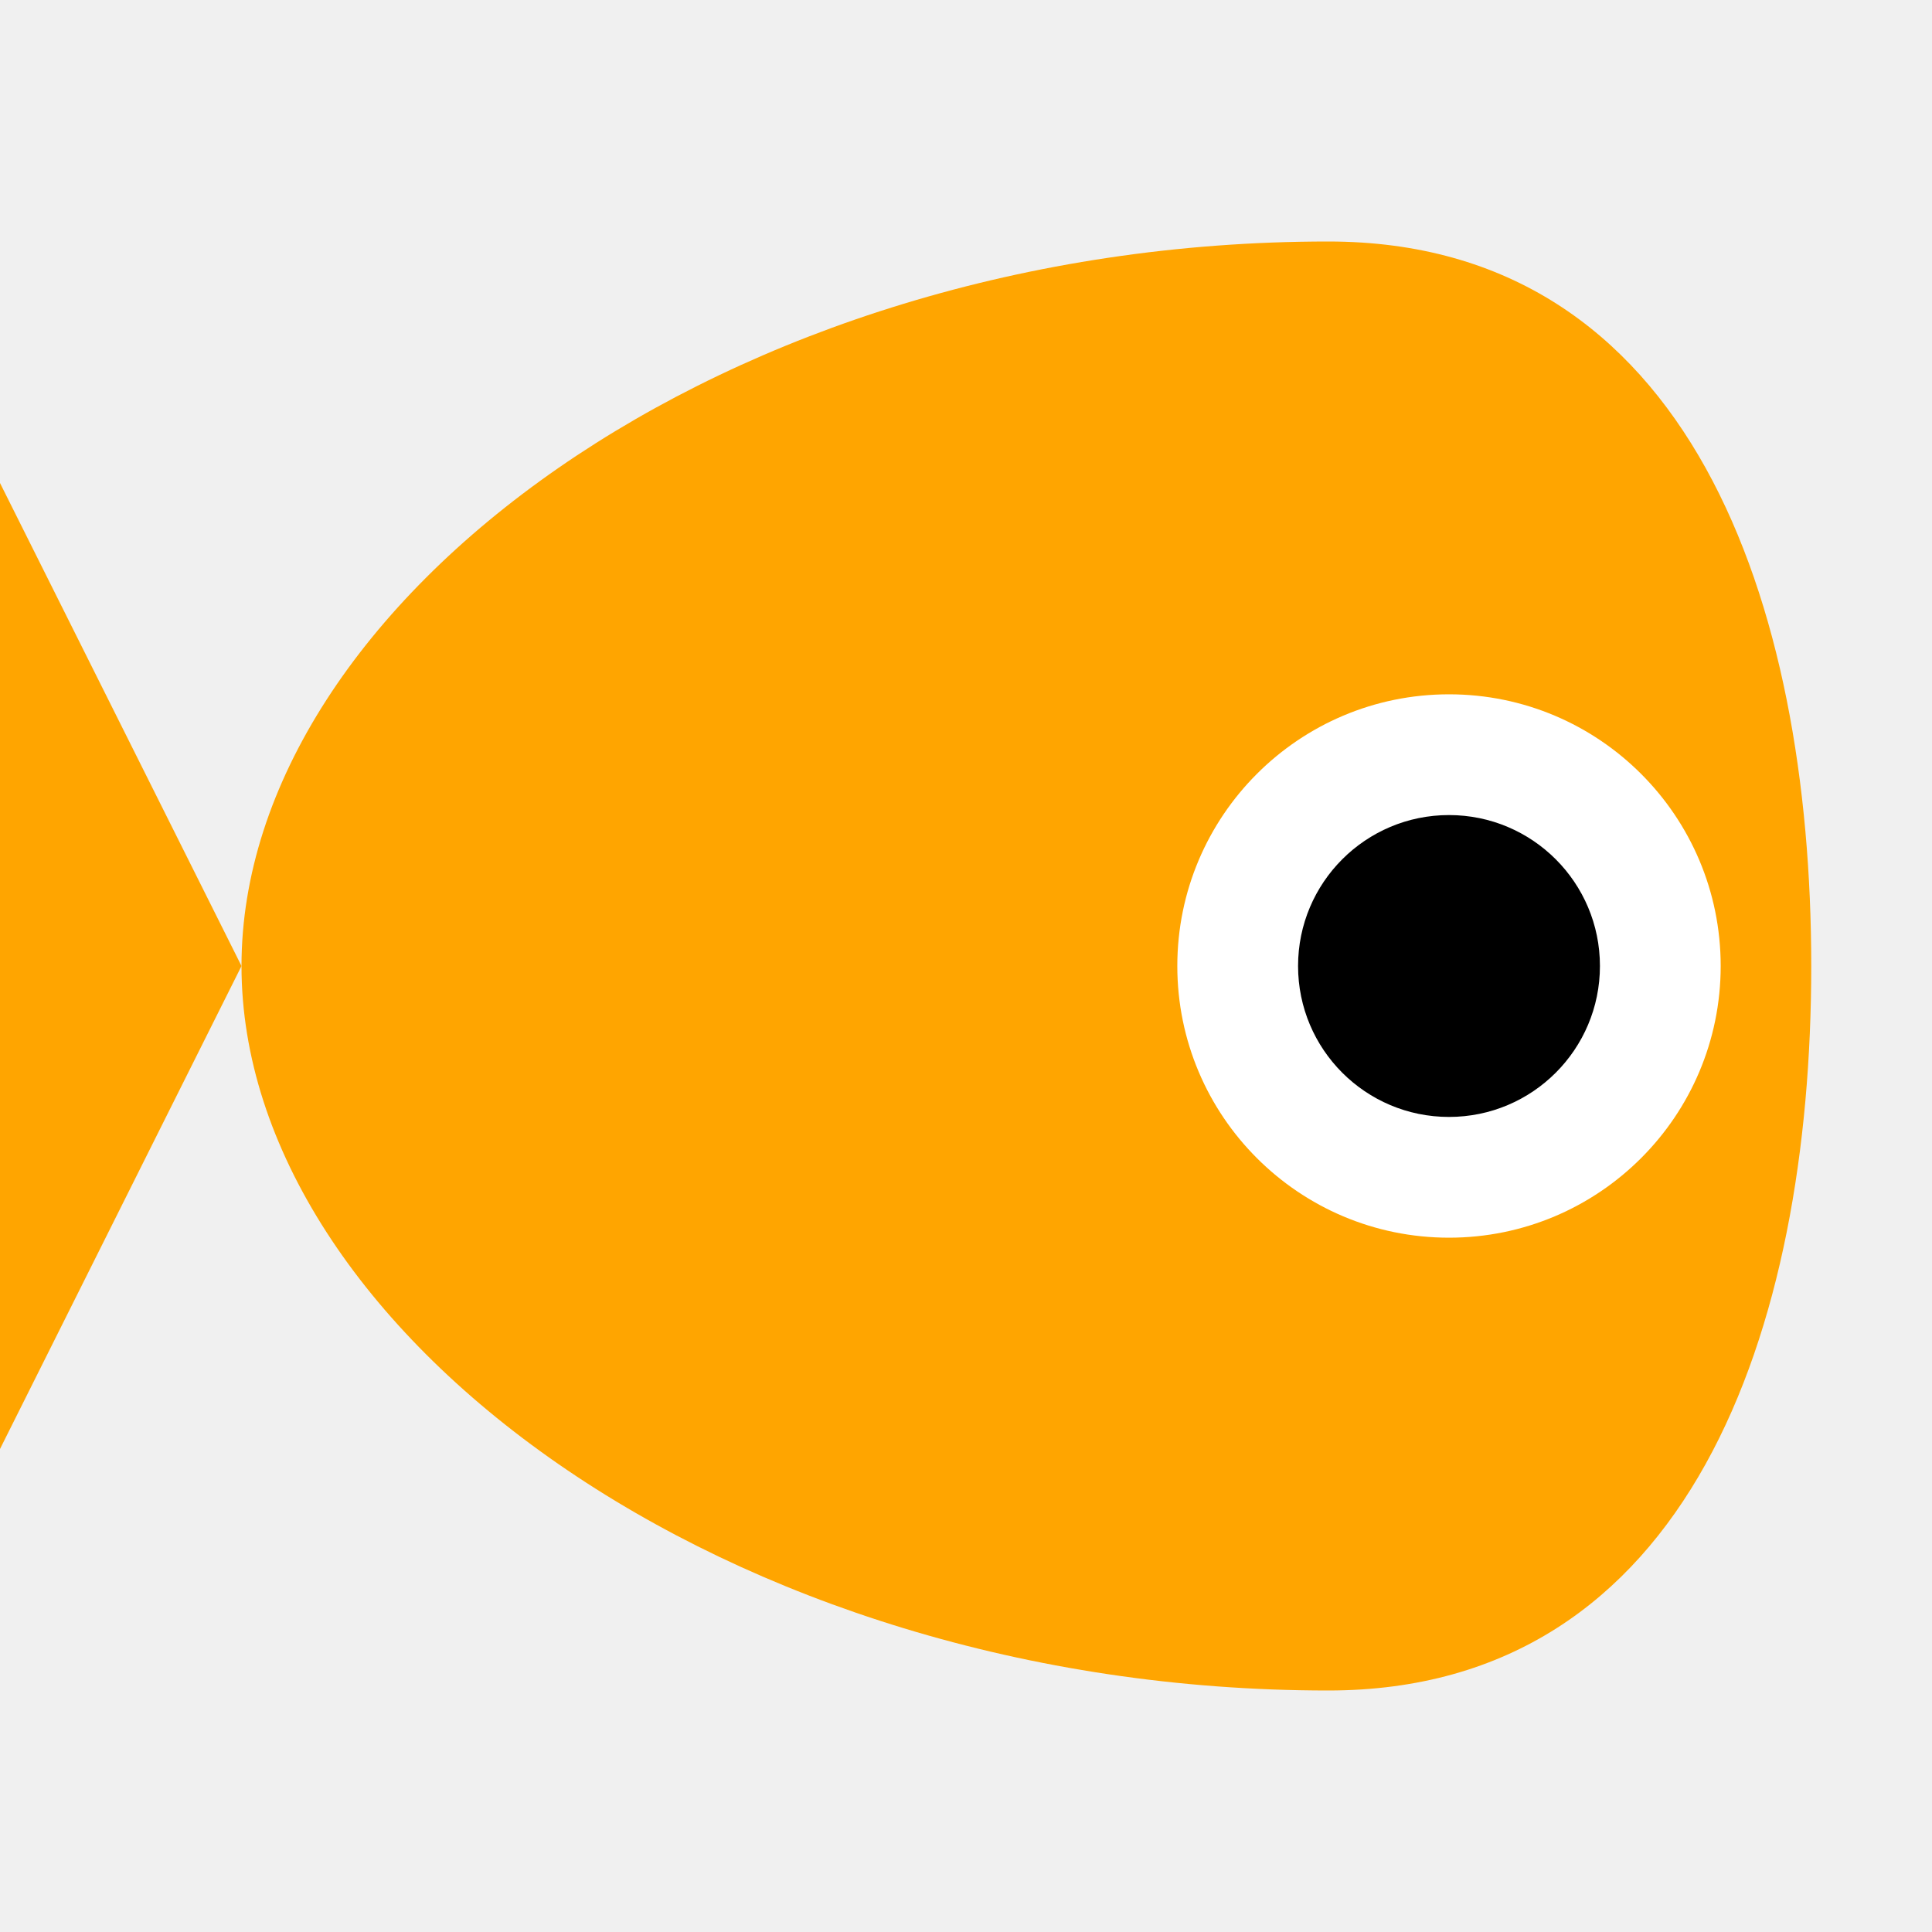
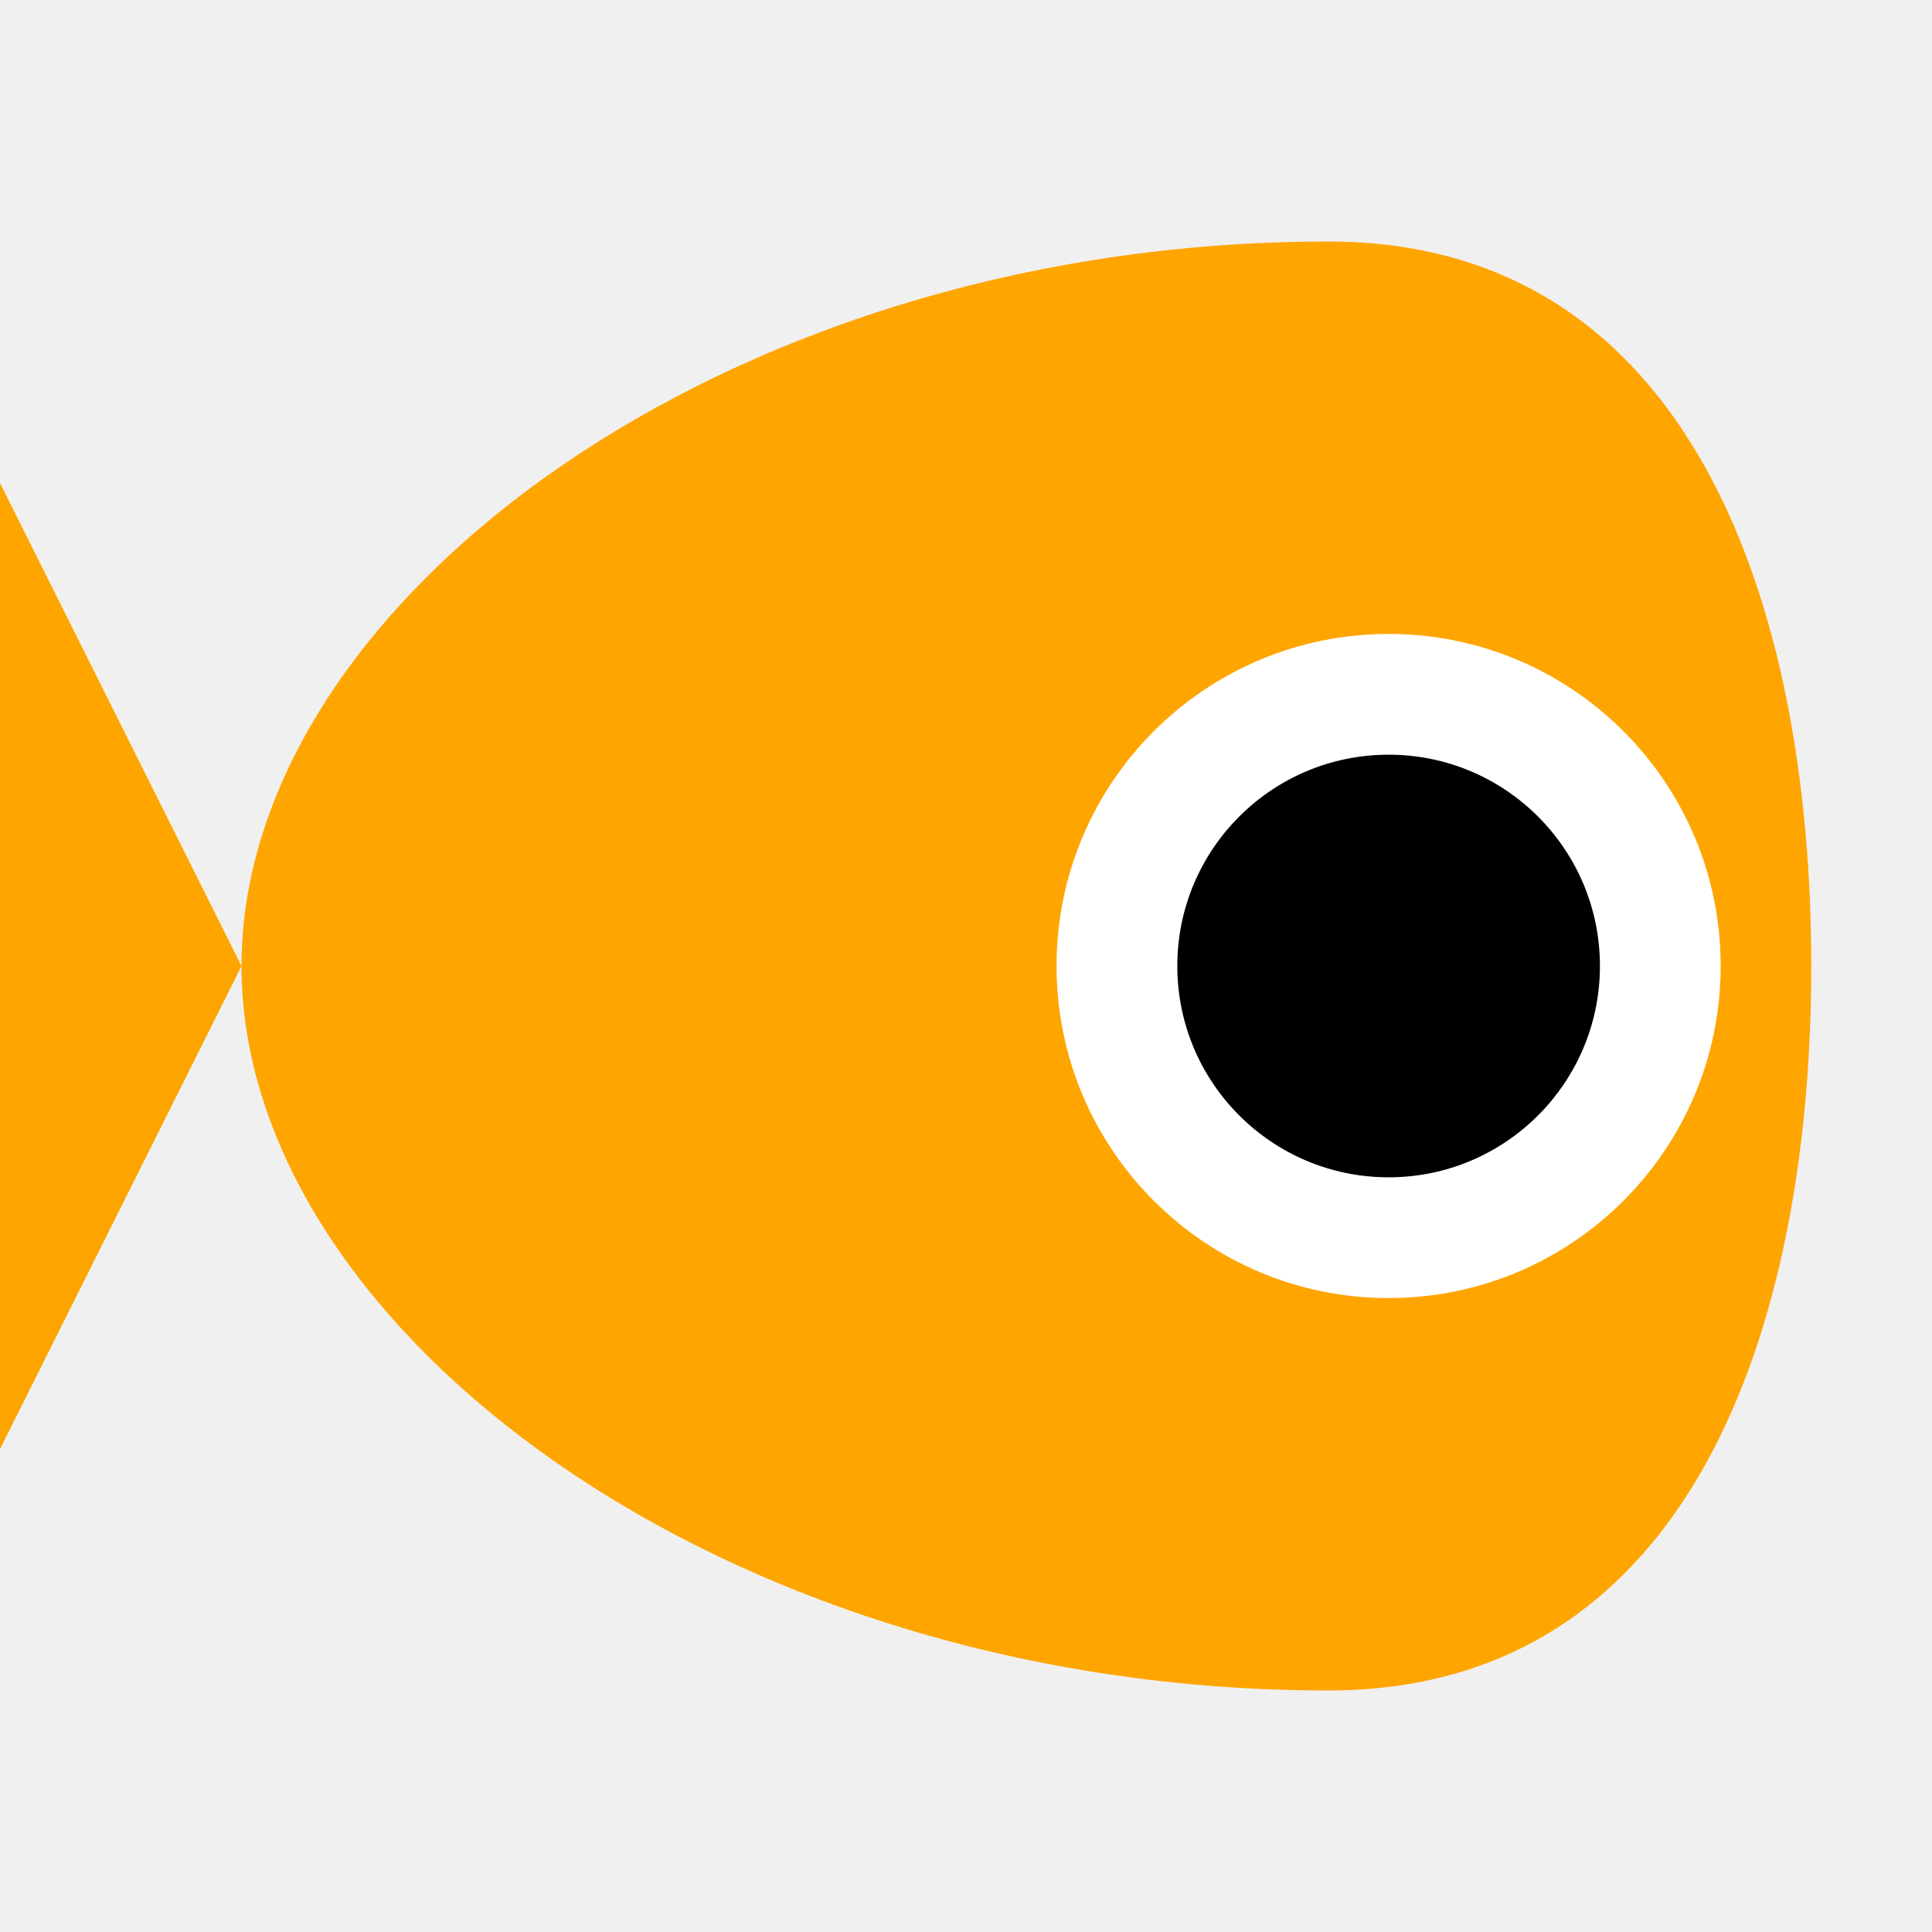
<svg xmlns="http://www.w3.org/2000/svg" width="32" height="32" viewBox="0 0 32 32" preserveAspectRatio="xMidYMid meet">
  <path d="     M4 16      C4 10, 12 4, 22 4     C28 4, 30 10, 30 16     C30 22, 28 28, 22 28     C12 28, 4 22, 4 16     Z" fill="#FFA500" />
  <path d="     M4 16      L0 8     L0 24     Z" fill="#FFA500" />
-   <circle cx="24" cy="16" r="4.5" fill="white" />
-   <circle cx="24" cy="16" r="2.5" fill="black" />
+   <circle cx="23" cy="16" r="5.5" fill="white" />
+   <circle cx="23" cy="16" r="3.5" fill="black" />
</svg>
